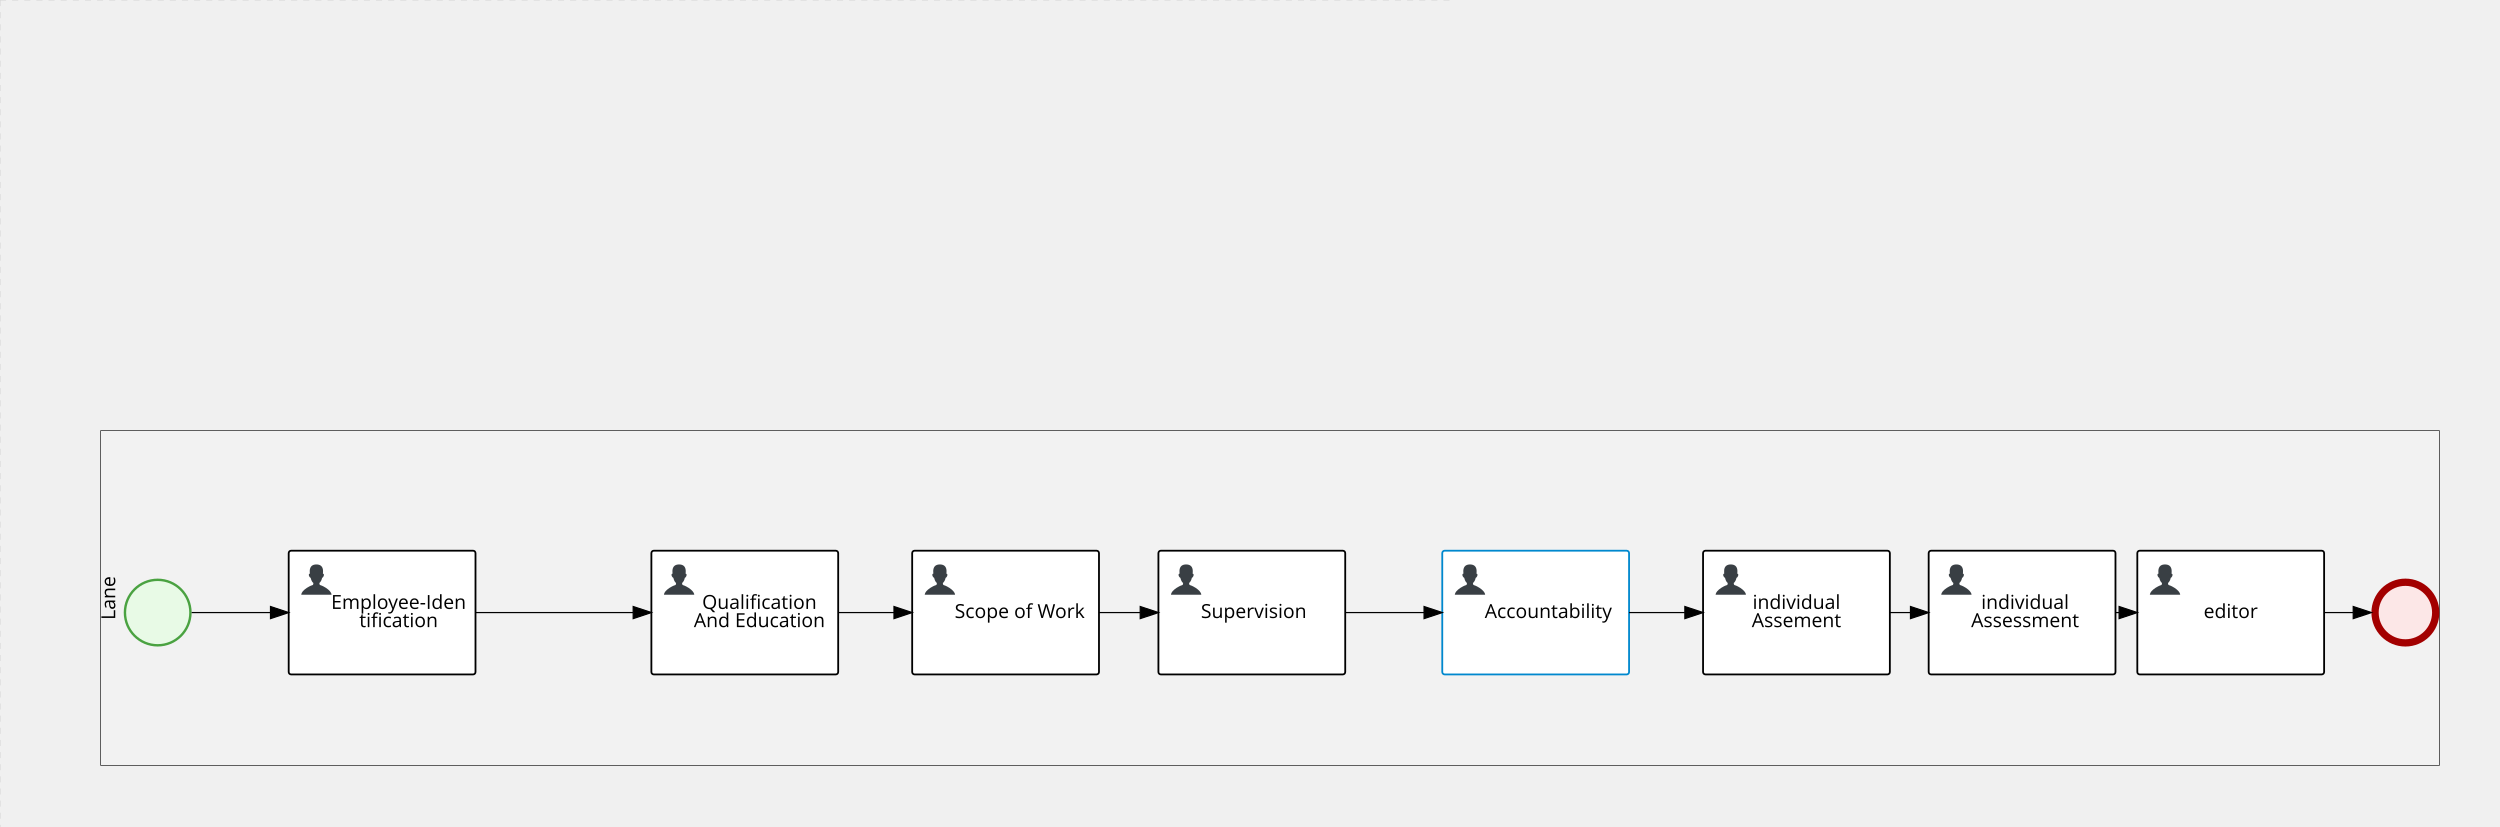
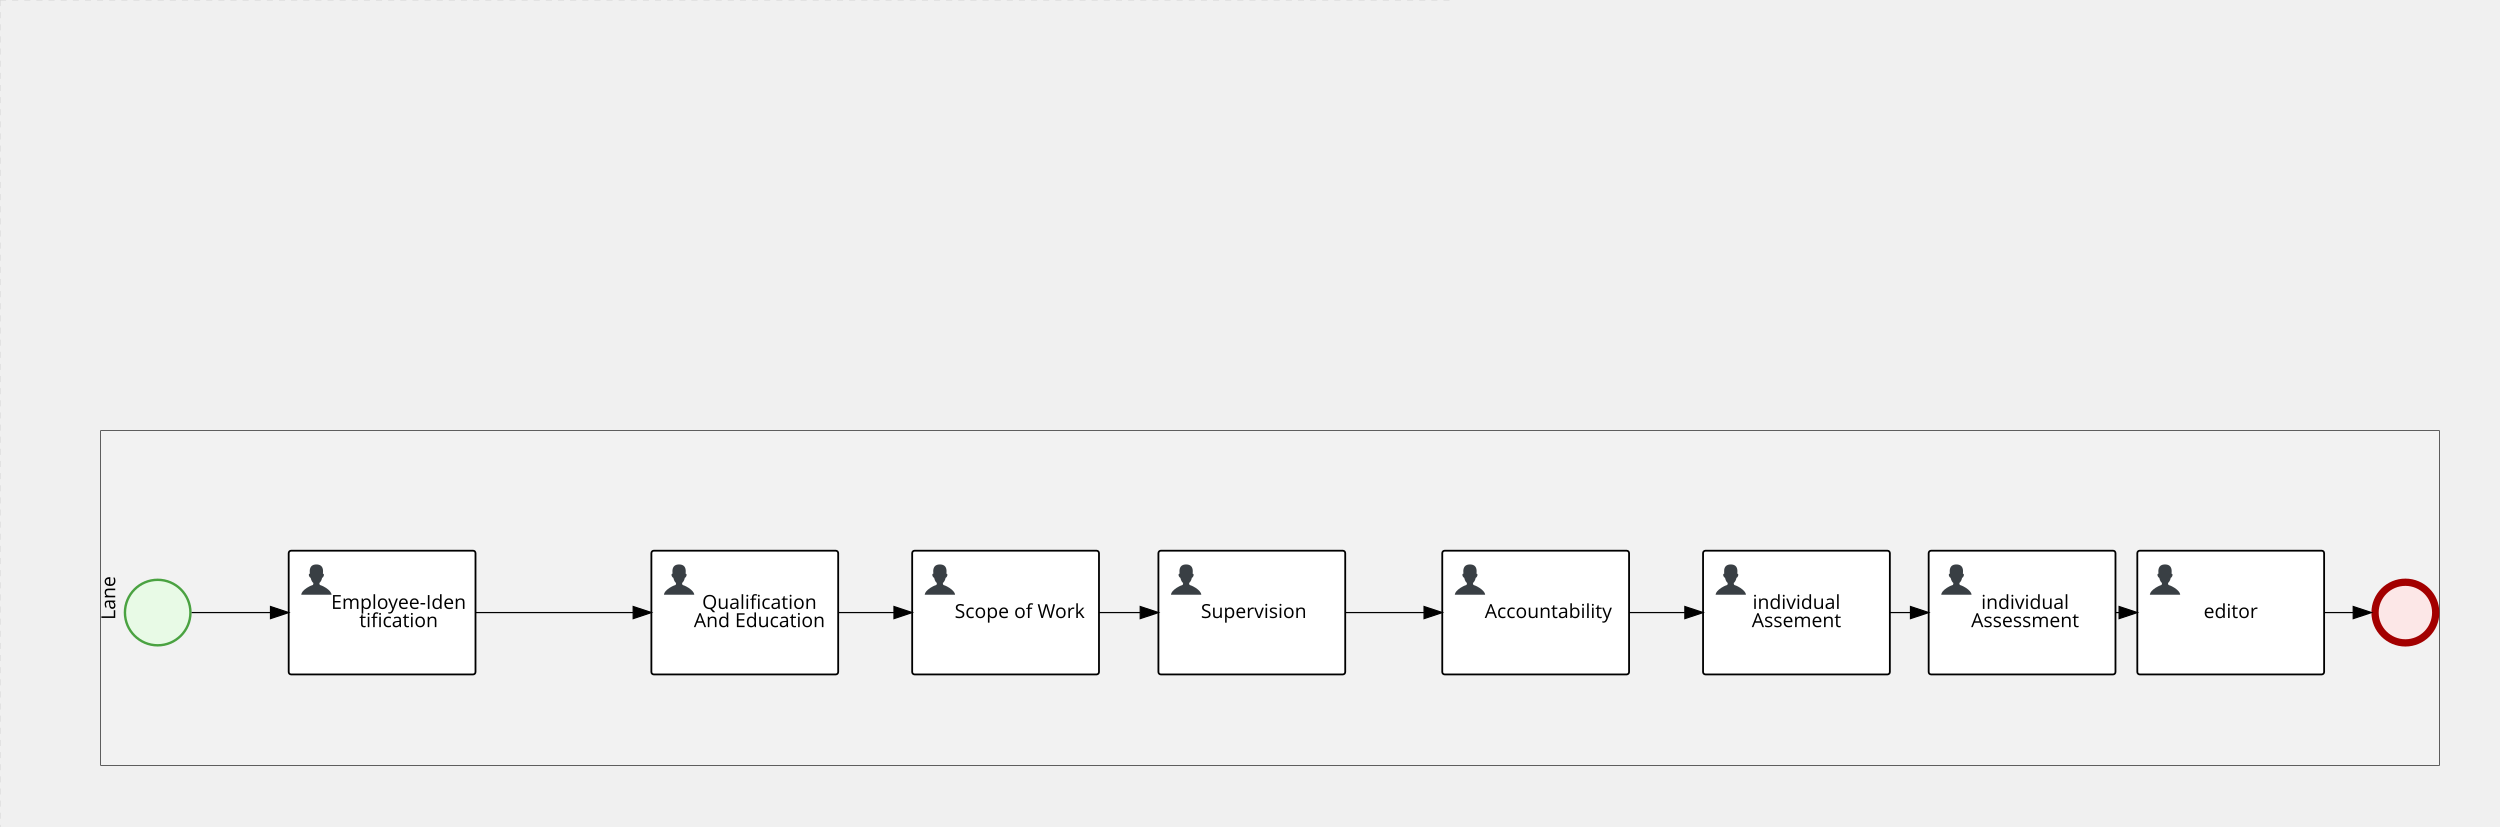
<svg xmlns="http://www.w3.org/2000/svg" version="1.1" width="2061" height="681" viewBox="0 0 2061 681">
  <defs />
  <g transform="matrix(1,0,0,1,0,0)">
    <g>
      <g>
        <g>
          <path fill="none" stroke="#d3d3d3" paint-order="fill stroke markers" d=" M 0 0 L 1200 0" stroke-miterlimit="10" stroke-opacity="0.8" stroke-dasharray="5" />
        </g>
        <g>
          <path fill="none" stroke="#d3d3d3" paint-order="fill stroke markers" d=" M 0 0 L 0 800" stroke-miterlimit="10" stroke-opacity="0.8" stroke-dasharray="5" />
        </g>
      </g>
      <g id="_10B72848-0D5C-402D-8C16-73F7E30FBB40" bpmn2nodeid="_10B72848-0D5C-402D-8C16-73F7E30FBB40" transform="matrix(1,0,0,1,83,355)">
        <g>
          <path fill="none" stroke="none" />
        </g>
        <g transform="matrix(1,0,0,1,0,0)">
          <path fill="#f2f2f2" stroke="none" id="_10B72848-0D5C-402D-8C16-73F7E30FBB40?shapeType=BACKGROUND" paint-order="stroke fill markers" d=" M 0 0 L 1928 0 L 1928 276 L 0 276 L 0 0 Z Z" />
        </g>
        <g transform="matrix(1,0,0,1,0,0)">
          <path fill="none" stroke="rgb(0,0,0)" id="_10B72848-0D5C-402D-8C16-73F7E30FBB40?shapeType=BORDER&amp;renderType=STROKE" paint-order="fill stroke markers" d=" M 0 0 L 1928 0 L 1928 276 L 0 276 L 0 0 Z Z" stroke-miterlimit="10" stroke-width="0.5" stroke-dasharray="" />
        </g>
        <g transform="matrix(-1.8369701987210297e-16,-1,1,-1.8369701987210297e-16,0,156)">
          <text fill="#000000" stroke="none" font-family="Open Sans" font-size="12pt" font-style="normal" font-weight="normal" text-decoration="normal" x="18" y="12" text-anchor="middle" dominant-baseline="alphabetic">Lane</text>
        </g>
        <g id="_73EF4763-FC0C-424F-BAD1-D4A4C171FF57" bpmn2nodeid="_73EF4763-FC0C-424F-BAD1-D4A4C171FF57" transform="matrix(1,0,0,1,872,99)">
          <g>
            <path fill="none" stroke="none" />
          </g>
          <g transform="matrix(1,0,0,1,0,0)">
            <path fill="#ffffff" stroke="none" id="_73EF4763-FC0C-424F-BAD1-D4A4C171FF57?shapeType=BACKGROUND" paint-order="stroke fill markers" d=" M 2 0 L 152 0 L 152 0 A 2 2 0 0 1 154 2 L 154 100 L 154 100 A 2 2 0 0 1 152 102 L 2 102 L 2 102 A 2 2 0 0 1 0 100 L 0 2 L 0 2 A 2 2 0 0 1 2 0 Z" />
          </g>
          <g transform="matrix(1,0,0,1,0,0)">
            <path fill="none" stroke="rgb(0,0,0)" id="_73EF4763-FC0C-424F-BAD1-D4A4C171FF57?shapeType=BORDER&amp;renderType=STROKE" paint-order="fill stroke markers" d=" M 2 0 L 152 0 L 152 0 A 2 2 0 0 1 154 2 L 154 100 L 154 100 A 2 2 0 0 1 152 102 L 2 102 L 2 102 A 2 2 0 0 1 0 100 L 0 2 L 0 2 A 2 2 0 0 1 2 0 Z" stroke-miterlimit="10" stroke-width="1.5" stroke-dasharray="" />
          </g>
          <g>
            <g transform="matrix(0.06,0,0,0.06,9.4,9.4)">
              <g transform="matrix(1,0,0,1,0,0)">
                <path fill="#393f44" stroke="none" id="_73EF4763-FC0C-424F-BAD1-D4A4C171FF57_task__Rp8r__WReX" paint-order="stroke fill markers" d=" M 0 0 M 16 445.21 C 16 440.869 18.784 431.129 22.001 424.217 C 35.768 394.64 77.283 359.28 129 333.084 C 144.516 325.224 157.347 319.964 167.807 317.174 C 171.932 316.074 175.729 314.414 176.525 313.363 C 178.894 310.234 180.914 302.908 181.727 294.5 L 182.5 286.5 L 178.507 283.455 C 166.303 274.146 154.284 251.678 148.04 226.5 C 145.611 216.707 145.056 215.462 142.984 215.158 C 141.703 214.97 138.083 212.243 134.939 209.099 C 123.233 197.393 116.891 177.376 121.44 166.49 C 123.002 162.751 128.155 159.01 131.75 159.004 C 134.448 159 134.471 158.603 132.914 138.788 C 130.927 113.496 134.279 92.265 143.132 74.076 C 152.232 55.38 167.569 42.882 189.049 36.66 C 210.203 30.532 237.797 30.532 258.951 36.66 C 300.042 48.563 318.958 83.806 314.955 141 C 314.32 150.075 313.624 157.788 313.409 158.14 C 313.194 158.493 314.575 159.073 316.479 159.43 C 328.929 161.766 330.986 177.018 321.496 196.621 C 316.903 206.109 309.357 214.508 304.817 215.185 C 303.023 215.453 302.293 217.146 299.943 226.5 C 296.659 239.567 294.474 245.305 287.948 257.995 C 282.491 268.606 273.035 281.109 268.108 284.229 L 264.871 286.278 L 265.518 292.889 C 266.345 301.33 268.639 309.871 270.877 312.837 C 272.067 314.415 275.002 315.79 280.063 317.139 C 291.069 320.075 303.617 325.274 321 334.102 C 369.815 358.891 410.848 393.758 425.032 422.5 C 429.07 430.682 432 440.232 432 445.21 L 432 448 L 224 448 L 16 448 L 16 445.21 Z" />
              </g>
            </g>
          </g>
          <g transform="matrix(1,0,0,1,4.04,13.68)">
            <g transform="matrix(0.04,0,0,0.04,63.36,69.12)">
              <g transform="matrix(1,0,0,1,0,0)">
                <path fill="none" stroke="none" />
              </g>
              <g transform="matrix(1,0,0,1,0,0)">
                <path fill="none" stroke="none" />
              </g>
            </g>
          </g>
          <g transform="matrix(1,0,0,1,35,43.5)">
            <text fill="#000000" stroke="none" font-family="Open Sans" font-size="12pt" font-style="normal" font-weight="normal" text-decoration="normal" x="43.57" y="12" text-anchor="middle" dominant-baseline="alphabetic">Supervision</text>
          </g>
        </g>
        <g id="_1F878620-A5DF-4402-A6D1-BE9F1CBB6474" bpmn2nodeid="_1F878620-A5DF-4402-A6D1-BE9F1CBB6474" transform="matrix(1,0,0,1,1106,99)">
          <g>
            <path fill="none" stroke="none" />
          </g>
          <g transform="matrix(1,0,0,1,0,0)">
            <path fill="#ffffff" stroke="none" id="_1F878620-A5DF-4402-A6D1-BE9F1CBB6474?shapeType=BACKGROUND" paint-order="stroke fill markers" d=" M 2 0 L 152 0 L 152 0 A 2 2 0 0 1 154 2 L 154 100 L 154 100 A 2 2 0 0 1 152 102 L 2 102 L 2 102 A 2 2 0 0 1 0 100 L 0 2 L 0 2 A 2 2 0 0 1 2 0 Z" />
          </g>
          <g transform="matrix(1,0,0,1,0,0)">
-             <path fill="none" stroke="rgb(0,136,206)" id="_1F878620-A5DF-4402-A6D1-BE9F1CBB6474?shapeType=BORDER&amp;renderType=STROKE" paint-order="fill stroke markers" d=" M 2 0 L 152 0 L 152 0 A 2 2 0 0 1 154 2 L 154 100 L 154 100 A 2 2 0 0 1 152 102 L 2 102 L 2 102 A 2 2 0 0 1 0 100 L 0 2 L 0 2 A 2 2 0 0 1 2 0 Z" stroke-miterlimit="10" stroke-width="1.5" stroke-dasharray="" />
+             <path fill="none" stroke="rgb(0,0,0)" id="_1F878620-A5DF-4402-A6D1-BE9F1CBB6474?shapeType=BORDER&amp;renderType=STROKE" paint-order="fill stroke markers" d=" M 2 0 L 152 0 L 152 0 A 2 2 0 0 1 154 2 L 154 100 L 154 100 A 2 2 0 0 1 152 102 L 2 102 L 2 102 A 2 2 0 0 1 0 100 L 0 2 L 0 2 A 2 2 0 0 1 2 0 Z" stroke-miterlimit="10" stroke-width="1.5" stroke-dasharray="" />
          </g>
          <g>
            <g transform="matrix(0.06,0,0,0.06,9.4,9.4)">
              <g transform="matrix(1,0,0,1,0,0)">
                <path fill="#393f44" stroke="none" id="_1F878620-A5DF-4402-A6D1-BE9F1CBB6474_task__Rp8r__WReX" paint-order="stroke fill markers" d=" M 0 0 M 16 445.21 C 16 440.869 18.784 431.129 22.001 424.217 C 35.768 394.64 77.283 359.28 129 333.084 C 144.516 325.224 157.347 319.964 167.807 317.174 C 171.932 316.074 175.729 314.414 176.525 313.363 C 178.894 310.234 180.914 302.908 181.727 294.5 L 182.5 286.5 L 178.507 283.455 C 166.303 274.146 154.284 251.678 148.04 226.5 C 145.611 216.707 145.056 215.462 142.984 215.158 C 141.703 214.97 138.083 212.243 134.939 209.099 C 123.233 197.393 116.891 177.376 121.44 166.49 C 123.002 162.751 128.155 159.01 131.75 159.004 C 134.448 159 134.471 158.603 132.914 138.788 C 130.927 113.496 134.279 92.265 143.132 74.076 C 152.232 55.38 167.569 42.882 189.049 36.66 C 210.203 30.532 237.797 30.532 258.951 36.66 C 300.042 48.563 318.958 83.806 314.955 141 C 314.32 150.075 313.624 157.788 313.409 158.14 C 313.194 158.493 314.575 159.073 316.479 159.43 C 328.929 161.766 330.986 177.018 321.496 196.621 C 316.903 206.109 309.357 214.508 304.817 215.185 C 303.023 215.453 302.293 217.146 299.943 226.5 C 296.659 239.567 294.474 245.305 287.948 257.995 C 282.491 268.606 273.035 281.109 268.108 284.229 L 264.871 286.278 L 265.518 292.889 C 266.345 301.33 268.639 309.871 270.877 312.837 C 272.067 314.415 275.002 315.79 280.063 317.139 C 291.069 320.075 303.617 325.274 321 334.102 C 369.815 358.891 410.848 393.758 425.032 422.5 C 429.07 430.682 432 440.232 432 445.21 L 432 448 L 224 448 L 16 448 L 16 445.21 Z" />
              </g>
            </g>
          </g>
          <g transform="matrix(1,0,0,1,4.04,13.68)">
            <g transform="matrix(0.04,0,0,0.04,63.36,69.12)">
              <g transform="matrix(1,0,0,1,0,0)">
                <path fill="none" stroke="none" />
              </g>
              <g transform="matrix(1,0,0,1,0,0)">
                <path fill="none" stroke="none" />
              </g>
            </g>
          </g>
          <g transform="matrix(1,0,0,1,35,43.5)">
            <text fill="#000000" stroke="none" font-family="Open Sans" font-size="12pt" font-style="normal" font-weight="normal" text-decoration="normal" x="52.434" y="12" text-anchor="middle" dominant-baseline="alphabetic">Accountability</text>
          </g>
        </g>
        <g id="_499BF760-2EF1-4D68-B3E8-63A7B1DFFFDC" bpmn2nodeid="_499BF760-2EF1-4D68-B3E8-63A7B1DFFFDC" transform="matrix(1,0,0,1,155,99)">
          <g>
            <path fill="none" stroke="none" />
          </g>
          <g transform="matrix(1,0,0,1,0,0)">
            <path fill="#ffffff" stroke="none" id="_499BF760-2EF1-4D68-B3E8-63A7B1DFFFDC?shapeType=BACKGROUND" paint-order="stroke fill markers" d=" M 2 0 L 152 0 L 152 0 A 2 2 0 0 1 154 2 L 154 100 L 154 100 A 2 2 0 0 1 152 102 L 2 102 L 2 102 A 2 2 0 0 1 0 100 L 0 2 L 0 2 A 2 2 0 0 1 2 0 Z" />
          </g>
          <g transform="matrix(1,0,0,1,0,0)">
            <path fill="none" stroke="#000000" id="_499BF760-2EF1-4D68-B3E8-63A7B1DFFFDC?shapeType=BORDER&amp;renderType=STROKE" paint-order="fill stroke markers" d=" M 2 0 L 152 0 L 152 0 A 2 2 0 0 1 154 2 L 154 100 L 154 100 A 2 2 0 0 1 152 102 L 2 102 L 2 102 A 2 2 0 0 1 0 100 L 0 2 L 0 2 A 2 2 0 0 1 2 0 Z" stroke-miterlimit="10" stroke-width="1.5" stroke-dasharray="" />
          </g>
          <g>
            <g transform="matrix(0.06,0,0,0.06,9.4,9.4)">
              <g transform="matrix(1,0,0,1,0,0)">
                <path fill="#393f44" stroke="none" id="_499BF760-2EF1-4D68-B3E8-63A7B1DFFFDC_task__Rp8r__WReX" paint-order="stroke fill markers" d=" M 0 0 M 16 445.21 C 16 440.869 18.784 431.129 22.001 424.217 C 35.768 394.64 77.283 359.28 129 333.084 C 144.516 325.224 157.347 319.964 167.807 317.174 C 171.932 316.074 175.729 314.414 176.525 313.363 C 178.894 310.234 180.914 302.908 181.727 294.5 L 182.5 286.5 L 178.507 283.455 C 166.303 274.146 154.284 251.678 148.04 226.5 C 145.611 216.707 145.056 215.462 142.984 215.158 C 141.703 214.97 138.083 212.243 134.939 209.099 C 123.233 197.393 116.891 177.376 121.44 166.49 C 123.002 162.751 128.155 159.01 131.75 159.004 C 134.448 159 134.471 158.603 132.914 138.788 C 130.927 113.496 134.279 92.265 143.132 74.076 C 152.232 55.38 167.569 42.882 189.049 36.66 C 210.203 30.532 237.797 30.532 258.951 36.66 C 300.042 48.563 318.958 83.806 314.955 141 C 314.32 150.075 313.624 157.788 313.409 158.14 C 313.194 158.493 314.575 159.073 316.479 159.43 C 328.929 161.766 330.986 177.018 321.496 196.621 C 316.903 206.109 309.357 214.508 304.817 215.185 C 303.023 215.453 302.293 217.146 299.943 226.5 C 296.659 239.567 294.474 245.305 287.948 257.995 C 282.491 268.606 273.035 281.109 268.108 284.229 L 264.871 286.278 L 265.518 292.889 C 266.345 301.33 268.639 309.871 270.877 312.837 C 272.067 314.415 275.002 315.79 280.063 317.139 C 291.069 320.075 303.617 325.274 321 334.102 C 369.815 358.891 410.848 393.758 425.032 422.5 C 429.07 430.682 432 440.232 432 445.21 L 432 448 L 224 448 L 16 448 L 16 445.21 Z" />
              </g>
            </g>
          </g>
          <g transform="matrix(1,0,0,1,4.04,13.68)">
            <g transform="matrix(0.04,0,0,0.04,63.36,69.12)">
              <g transform="matrix(1,0,0,1,0,0)">
                <path fill="none" stroke="none" />
              </g>
              <g transform="matrix(1,0,0,1,0,0)">
                <path fill="none" stroke="none" />
              </g>
            </g>
          </g>
          <g transform="matrix(1,0,0,1,35,36)">
            <text fill="#000000" stroke="none" font-family="Open Sans" font-size="12pt" font-style="normal" font-weight="normal" text-decoration="normal" x="55.602" y="12" text-anchor="middle" dominant-baseline="alphabetic">Employee-Iden</text>
            <text fill="#000000" stroke="none" font-family="Open Sans" font-size="12pt" font-style="normal" font-weight="normal" text-decoration="normal" x="55.602" y="27" text-anchor="middle" dominant-baseline="alphabetic">     tification      </text>
          </g>
        </g>
        <g id="_FF61502E-AE9F-49EB-936F-90E3CF9BD1F0" bpmn2nodeid="_FF61502E-AE9F-49EB-936F-90E3CF9BD1F0" transform="matrix(1,0,0,1,1679,99)">
          <g>
            <path fill="none" stroke="none" />
          </g>
          <g transform="matrix(1,0,0,1,0,0)">
            <path fill="#ffffff" stroke="none" id="_FF61502E-AE9F-49EB-936F-90E3CF9BD1F0?shapeType=BACKGROUND" paint-order="stroke fill markers" d=" M 2 0 L 152 0 L 152 0 A 2 2 0 0 1 154 2 L 154 100 L 154 100 A 2 2 0 0 1 152 102 L 2 102 L 2 102 A 2 2 0 0 1 0 100 L 0 2 L 0 2 A 2 2 0 0 1 2 0 Z" />
          </g>
          <g transform="matrix(1,0,0,1,0,0)">
            <path fill="none" stroke="#000000" id="_FF61502E-AE9F-49EB-936F-90E3CF9BD1F0?shapeType=BORDER&amp;renderType=STROKE" paint-order="fill stroke markers" d=" M 2 0 L 152 0 L 152 0 A 2 2 0 0 1 154 2 L 154 100 L 154 100 A 2 2 0 0 1 152 102 L 2 102 L 2 102 A 2 2 0 0 1 0 100 L 0 2 L 0 2 A 2 2 0 0 1 2 0 Z" stroke-miterlimit="10" stroke-width="1.5" stroke-dasharray="" />
          </g>
          <g>
            <g transform="matrix(0.06,0,0,0.06,9.4,9.4)">
              <g transform="matrix(1,0,0,1,0,0)">
                <path fill="#393f44" stroke="none" id="_FF61502E-AE9F-49EB-936F-90E3CF9BD1F0_task__Rp8r__WReX" paint-order="stroke fill markers" d=" M 0 0 M 16 445.21 C 16 440.869 18.784 431.129 22.001 424.217 C 35.768 394.64 77.283 359.28 129 333.084 C 144.516 325.224 157.347 319.964 167.807 317.174 C 171.932 316.074 175.729 314.414 176.525 313.363 C 178.894 310.234 180.914 302.908 181.727 294.5 L 182.5 286.5 L 178.507 283.455 C 166.303 274.146 154.284 251.678 148.04 226.5 C 145.611 216.707 145.056 215.462 142.984 215.158 C 141.703 214.97 138.083 212.243 134.939 209.099 C 123.233 197.393 116.891 177.376 121.44 166.49 C 123.002 162.751 128.155 159.01 131.75 159.004 C 134.448 159 134.471 158.603 132.914 138.788 C 130.927 113.496 134.279 92.265 143.132 74.076 C 152.232 55.38 167.569 42.882 189.049 36.66 C 210.203 30.532 237.797 30.532 258.951 36.66 C 300.042 48.563 318.958 83.806 314.955 141 C 314.32 150.075 313.624 157.788 313.409 158.14 C 313.194 158.493 314.575 159.073 316.479 159.43 C 328.929 161.766 330.986 177.018 321.496 196.621 C 316.903 206.109 309.357 214.508 304.817 215.185 C 303.023 215.453 302.293 217.146 299.943 226.5 C 296.659 239.567 294.474 245.305 287.948 257.995 C 282.491 268.606 273.035 281.109 268.108 284.229 L 264.871 286.278 L 265.518 292.889 C 266.345 301.33 268.639 309.871 270.877 312.837 C 272.067 314.415 275.002 315.79 280.063 317.139 C 291.069 320.075 303.617 325.274 321 334.102 C 369.815 358.891 410.848 393.758 425.032 422.5 C 429.07 430.682 432 440.232 432 445.21 L 432 448 L 224 448 L 16 448 L 16 445.21 Z" />
              </g>
            </g>
          </g>
          <g transform="matrix(1,0,0,1,4.04,13.68)">
            <g transform="matrix(0.04,0,0,0.04,63.36,69.12)">
              <g transform="matrix(1,0,0,1,0,0)">
                <path fill="none" stroke="none" />
              </g>
              <g transform="matrix(1,0,0,1,0,0)">
                <path fill="none" stroke="none" />
              </g>
            </g>
          </g>
          <g transform="matrix(1,0,0,1,54.66406,43.5)">
            <text fill="#000000" stroke="none" font-family="Open Sans" font-size="12pt" font-style="normal" font-weight="normal" text-decoration="normal" x="22.336" y="12" text-anchor="middle" dominant-baseline="alphabetic">editor</text>
          </g>
        </g>
        <g id="_1293294D-801D-46E5-9241-A8BDB0A29599" bpmn2nodeid="_1293294D-801D-46E5-9241-A8BDB0A29599" transform="matrix(1,0,0,1,19,122)">
          <g>
            <path fill="none" stroke="none" />
          </g>
          <g transform="matrix(0.125,0,0,0.125,0,0)">
            <g transform="matrix(1,0,0,1,0,0)">
              <path fill="#e8fae6" stroke="none" id="_1293294D-801D-46E5-9241-A8BDB0A29599?shapeType=BACKGROUND" paint-order="stroke fill markers" d=" M 0 0 M 444 224 C 444 263.9 434.2 300.8 414.4 334.5 C 394.7 368.2 368 394.9 334.4 414.5 C 300.8 434.1 263.9 444 224 444 C 184.1 444 147.2 434.2 113.5 414.4 C 79.8 394.7 53.1 368 33.5 334.4 C 13.9 300.8 4 263.9 4 224 C 4 184.1 13.8 147.2 33.6 113.5 C 53.4 79.8 80.1 53.1 113.6 33.5 C 147.1 13.9 184.1 4 224 4 C 263.9 4 300.8 13.8 334.5 33.6 C 368.2 53.4 394.9 80.1 414.5 113.6 C 434.1 147.1 444 184.1 444 224 Z" />
            </g>
            <g>
              <g transform="matrix(1,0,0,1,0,0)">
                <g transform="matrix(1,0,0,1,0,0)">
                  <path fill="#4aa241" stroke="none" id="_1293294D-801D-46E5-9241-A8BDB0A29599?shapeType=BORDER&amp;renderType=FILL" paint-order="stroke fill markers" d=" M 0 0 M 224 0 C 100.3 0 0 100.3 0 224 C 0 347.7 100.3 448 224 448 C 347.7 448 448 347.7 448 224 C 448 100.3 347.7 0 224 0 Z M 0 0 M 224 432 C 109.1 432 16 338.9 16 224 C 16 109.1 109.1 16 224 16 C 338.9 16 432 109.1 432 224 C 432 338.9 338.9 432 224 432 Z" />
                </g>
              </g>
            </g>
          </g>
          <g transform="matrix(1,0,0,1,28,61)" />
        </g>
        <g id="_34C46CD8-6034-434A-BEC7-85CEF20D0CF3" bpmn2nodeid="_34C46CD8-6034-434A-BEC7-85CEF20D0CF3" transform="matrix(1,0,0,1,454,99)">
          <g>
            <path fill="none" stroke="none" />
          </g>
          <g transform="matrix(1,0,0,1,0,0)">
            <path fill="#ffffff" stroke="none" id="_34C46CD8-6034-434A-BEC7-85CEF20D0CF3?shapeType=BACKGROUND" paint-order="stroke fill markers" d=" M 2 0 L 152 0 L 152 0 A 2 2 0 0 1 154 2 L 154 100 L 154 100 A 2 2 0 0 1 152 102 L 2 102 L 2 102 A 2 2 0 0 1 0 100 L 0 2 L 0 2 A 2 2 0 0 1 2 0 Z" />
          </g>
          <g transform="matrix(1,0,0,1,0,0)">
            <path fill="none" stroke="rgb(0,0,0)" id="_34C46CD8-6034-434A-BEC7-85CEF20D0CF3?shapeType=BORDER&amp;renderType=STROKE" paint-order="fill stroke markers" d=" M 2 0 L 152 0 L 152 0 A 2 2 0 0 1 154 2 L 154 100 L 154 100 A 2 2 0 0 1 152 102 L 2 102 L 2 102 A 2 2 0 0 1 0 100 L 0 2 L 0 2 A 2 2 0 0 1 2 0 Z" stroke-miterlimit="10" stroke-width="1.5" stroke-dasharray="" />
          </g>
          <g>
            <g transform="matrix(0.06,0,0,0.06,9.4,9.4)">
              <g transform="matrix(1,0,0,1,0,0)">
                <path fill="#393f44" stroke="none" id="_34C46CD8-6034-434A-BEC7-85CEF20D0CF3_task__Rp8r__WReX" paint-order="stroke fill markers" d=" M 0 0 M 16 445.21 C 16 440.869 18.784 431.129 22.001 424.217 C 35.768 394.64 77.283 359.28 129 333.084 C 144.516 325.224 157.347 319.964 167.807 317.174 C 171.932 316.074 175.729 314.414 176.525 313.363 C 178.894 310.234 180.914 302.908 181.727 294.5 L 182.5 286.5 L 178.507 283.455 C 166.303 274.146 154.284 251.678 148.04 226.5 C 145.611 216.707 145.056 215.462 142.984 215.158 C 141.703 214.97 138.083 212.243 134.939 209.099 C 123.233 197.393 116.891 177.376 121.44 166.49 C 123.002 162.751 128.155 159.01 131.75 159.004 C 134.448 159 134.471 158.603 132.914 138.788 C 130.927 113.496 134.279 92.265 143.132 74.076 C 152.232 55.38 167.569 42.882 189.049 36.66 C 210.203 30.532 237.797 30.532 258.951 36.66 C 300.042 48.563 318.958 83.806 314.955 141 C 314.32 150.075 313.624 157.788 313.409 158.14 C 313.194 158.493 314.575 159.073 316.479 159.43 C 328.929 161.766 330.986 177.018 321.496 196.621 C 316.903 206.109 309.357 214.508 304.817 215.185 C 303.023 215.453 302.293 217.146 299.943 226.5 C 296.659 239.567 294.474 245.305 287.948 257.995 C 282.491 268.606 273.035 281.109 268.108 284.229 L 264.871 286.278 L 265.518 292.889 C 266.345 301.33 268.639 309.871 270.877 312.837 C 272.067 314.415 275.002 315.79 280.063 317.139 C 291.069 320.075 303.617 325.274 321 334.102 C 369.815 358.891 410.848 393.758 425.032 422.5 C 429.07 430.682 432 440.232 432 445.21 L 432 448 L 224 448 L 16 448 L 16 445.21 Z" />
              </g>
            </g>
          </g>
          <g transform="matrix(1,0,0,1,4.04,13.68)">
            <g transform="matrix(0.04,0,0,0.04,63.36,69.12)">
              <g transform="matrix(1,0,0,1,0,0)">
                <path fill="none" stroke="none" />
              </g>
              <g transform="matrix(1,0,0,1,0,0)">
                <path fill="none" stroke="none" />
              </g>
            </g>
          </g>
          <g transform="matrix(1,0,0,1,35,36)">
            <text fill="#000000" stroke="none" font-family="Open Sans" font-size="12pt" font-style="normal" font-weight="normal" text-decoration="normal" x="54.062" y="12" text-anchor="middle" dominant-baseline="alphabetic"> Qualification  </text>
            <text fill="#000000" stroke="none" font-family="Open Sans" font-size="12pt" font-style="normal" font-weight="normal" text-decoration="normal" x="54.062" y="27" text-anchor="middle" dominant-baseline="alphabetic">And Education</text>
          </g>
        </g>
        <g id="_AAE159F5-8BDC-417F-89F7-6B865C57510A" bpmn2nodeid="_AAE159F5-8BDC-417F-89F7-6B865C57510A" transform="matrix(1,0,0,1,669,99)">
          <g>
            <path fill="none" stroke="none" />
          </g>
          <g transform="matrix(1,0,0,1,0,0)">
            <path fill="#ffffff" stroke="none" id="_AAE159F5-8BDC-417F-89F7-6B865C57510A?shapeType=BACKGROUND" paint-order="stroke fill markers" d=" M 2 0 L 152 0 L 152 0 A 2 2 0 0 1 154 2 L 154 100 L 154 100 A 2 2 0 0 1 152 102 L 2 102 L 2 102 A 2 2 0 0 1 0 100 L 0 2 L 0 2 A 2 2 0 0 1 2 0 Z" />
          </g>
          <g transform="matrix(1,0,0,1,0,0)">
            <path fill="none" stroke="rgb(0,0,0)" id="_AAE159F5-8BDC-417F-89F7-6B865C57510A?shapeType=BORDER&amp;renderType=STROKE" paint-order="fill stroke markers" d=" M 2 0 L 152 0 L 152 0 A 2 2 0 0 1 154 2 L 154 100 L 154 100 A 2 2 0 0 1 152 102 L 2 102 L 2 102 A 2 2 0 0 1 0 100 L 0 2 L 0 2 A 2 2 0 0 1 2 0 Z" stroke-miterlimit="10" stroke-width="1.5" stroke-dasharray="" />
          </g>
          <g>
            <g transform="matrix(0.06,0,0,0.06,9.4,9.4)">
              <g transform="matrix(1,0,0,1,0,0)">
                <path fill="#393f44" stroke="none" id="_AAE159F5-8BDC-417F-89F7-6B865C57510A_task__Rp8r__WReX" paint-order="stroke fill markers" d=" M 0 0 M 16 445.21 C 16 440.869 18.784 431.129 22.001 424.217 C 35.768 394.64 77.283 359.28 129 333.084 C 144.516 325.224 157.347 319.964 167.807 317.174 C 171.932 316.074 175.729 314.414 176.525 313.363 C 178.894 310.234 180.914 302.908 181.727 294.5 L 182.5 286.5 L 178.507 283.455 C 166.303 274.146 154.284 251.678 148.04 226.5 C 145.611 216.707 145.056 215.462 142.984 215.158 C 141.703 214.97 138.083 212.243 134.939 209.099 C 123.233 197.393 116.891 177.376 121.44 166.49 C 123.002 162.751 128.155 159.01 131.75 159.004 C 134.448 159 134.471 158.603 132.914 138.788 C 130.927 113.496 134.279 92.265 143.132 74.076 C 152.232 55.38 167.569 42.882 189.049 36.66 C 210.203 30.532 237.797 30.532 258.951 36.66 C 300.042 48.563 318.958 83.806 314.955 141 C 314.32 150.075 313.624 157.788 313.409 158.14 C 313.194 158.493 314.575 159.073 316.479 159.43 C 328.929 161.766 330.986 177.018 321.496 196.621 C 316.903 206.109 309.357 214.508 304.817 215.185 C 303.023 215.453 302.293 217.146 299.943 226.5 C 296.659 239.567 294.474 245.305 287.948 257.995 C 282.491 268.606 273.035 281.109 268.108 284.229 L 264.871 286.278 L 265.518 292.889 C 266.345 301.33 268.639 309.871 270.877 312.837 C 272.067 314.415 275.002 315.79 280.063 317.139 C 291.069 320.075 303.617 325.274 321 334.102 C 369.815 358.891 410.848 393.758 425.032 422.5 C 429.07 430.682 432 440.232 432 445.21 L 432 448 L 224 448 L 16 448 L 16 445.21 Z" />
              </g>
            </g>
          </g>
          <g transform="matrix(1,0,0,1,4.04,13.68)">
            <g transform="matrix(0.04,0,0,0.04,63.36,69.12)">
              <g transform="matrix(1,0,0,1,0,0)">
                <path fill="none" stroke="none" />
              </g>
              <g transform="matrix(1,0,0,1,0,0)">
                <path fill="none" stroke="none" />
              </g>
            </g>
          </g>
          <g transform="matrix(1,0,0,1,35,43.5)">
            <text fill="#000000" stroke="none" font-family="Open Sans" font-size="12pt" font-style="normal" font-weight="normal" text-decoration="normal" x="53.664" y="12" text-anchor="middle" dominant-baseline="alphabetic">Scope of Work</text>
          </g>
        </g>
        <g id="_2BB1790C-33BA-41A4-B13C-36E0C4893653" bpmn2nodeid="_2BB1790C-33BA-41A4-B13C-36E0C4893653" transform="matrix(1,0,0,1,1507,99)">
          <g>
            <path fill="none" stroke="none" />
          </g>
          <g transform="matrix(1,0,0,1,0,0)">
            <path fill="#ffffff" stroke="none" id="_2BB1790C-33BA-41A4-B13C-36E0C4893653?shapeType=BACKGROUND" paint-order="stroke fill markers" d=" M 2 0 L 152 0 L 152 0 A 2 2 0 0 1 154 2 L 154 100 L 154 100 A 2 2 0 0 1 152 102 L 2 102 L 2 102 A 2 2 0 0 1 0 100 L 0 2 L 0 2 A 2 2 0 0 1 2 0 Z" />
          </g>
          <g transform="matrix(1,0,0,1,0,0)">
            <path fill="none" stroke="#000000" id="_2BB1790C-33BA-41A4-B13C-36E0C4893653?shapeType=BORDER&amp;renderType=STROKE" paint-order="fill stroke markers" d=" M 2 0 L 152 0 L 152 0 A 2 2 0 0 1 154 2 L 154 100 L 154 100 A 2 2 0 0 1 152 102 L 2 102 L 2 102 A 2 2 0 0 1 0 100 L 0 2 L 0 2 A 2 2 0 0 1 2 0 Z" stroke-miterlimit="10" stroke-width="1.5" stroke-dasharray="" />
          </g>
          <g>
            <g transform="matrix(0.06,0,0,0.06,9.4,9.4)">
              <g transform="matrix(1,0,0,1,0,0)">
                <path fill="#393f44" stroke="none" id="_2BB1790C-33BA-41A4-B13C-36E0C4893653_task__Rp8r__WReX" paint-order="stroke fill markers" d=" M 0 0 M 16 445.21 C 16 440.869 18.784 431.129 22.001 424.217 C 35.768 394.64 77.283 359.28 129 333.084 C 144.516 325.224 157.347 319.964 167.807 317.174 C 171.932 316.074 175.729 314.414 176.525 313.363 C 178.894 310.234 180.914 302.908 181.727 294.5 L 182.5 286.5 L 178.507 283.455 C 166.303 274.146 154.284 251.678 148.04 226.5 C 145.611 216.707 145.056 215.462 142.984 215.158 C 141.703 214.97 138.083 212.243 134.939 209.099 C 123.233 197.393 116.891 177.376 121.44 166.49 C 123.002 162.751 128.155 159.01 131.75 159.004 C 134.448 159 134.471 158.603 132.914 138.788 C 130.927 113.496 134.279 92.265 143.132 74.076 C 152.232 55.38 167.569 42.882 189.049 36.66 C 210.203 30.532 237.797 30.532 258.951 36.66 C 300.042 48.563 318.958 83.806 314.955 141 C 314.32 150.075 313.624 157.788 313.409 158.14 C 313.194 158.493 314.575 159.073 316.479 159.43 C 328.929 161.766 330.986 177.018 321.496 196.621 C 316.903 206.109 309.357 214.508 304.817 215.185 C 303.023 215.453 302.293 217.146 299.943 226.5 C 296.659 239.567 294.474 245.305 287.948 257.995 C 282.491 268.606 273.035 281.109 268.108 284.229 L 264.871 286.278 L 265.518 292.889 C 266.345 301.33 268.639 309.871 270.877 312.837 C 272.067 314.415 275.002 315.79 280.063 317.139 C 291.069 320.075 303.617 325.274 321 334.102 C 369.815 358.891 410.848 393.758 425.032 422.5 C 429.07 430.682 432 440.232 432 445.21 L 432 448 L 224 448 L 16 448 L 16 445.21 Z" />
              </g>
            </g>
          </g>
          <g transform="matrix(1,0,0,1,4.04,13.68)">
            <g transform="matrix(0.04,0,0,0.04,63.36,69.12)">
              <g transform="matrix(1,0,0,1,0,0)">
                <path fill="none" stroke="none" />
              </g>
              <g transform="matrix(1,0,0,1,0,0)">
                <path fill="none" stroke="none" />
              </g>
            </g>
          </g>
          <g transform="matrix(1,0,0,1,35,36)">
            <text fill="#000000" stroke="none" font-family="Open Sans" font-size="12pt" font-style="normal" font-weight="normal" text-decoration="normal" x="44.48" y="12" text-anchor="middle" dominant-baseline="alphabetic"> individual   </text>
            <text fill="#000000" stroke="none" font-family="Open Sans" font-size="12pt" font-style="normal" font-weight="normal" text-decoration="normal" x="44.48" y="27" text-anchor="middle" dominant-baseline="alphabetic">Assessment</text>
          </g>
        </g>
        <g id="_96337716-BFE3-43F9-B106-2681C02DE0B9" bpmn2nodeid="_96337716-BFE3-43F9-B106-2681C02DE0B9" transform="matrix(1,0,0,1,1872,122)">
          <g>
            <path fill="none" stroke="none" />
          </g>
          <g transform="matrix(0.125,0,0,0.125,0,0)">
            <g transform="matrix(1,0,0,1,0,0)">
              <path fill="#fce7e7" stroke="none" id="_96337716-BFE3-43F9-B106-2681C02DE0B9?shapeType=BACKGROUND" paint-order="stroke fill markers" d=" M 0 0 M 444 224 C 444 263.9 434.2 300.8 414.4 334.5 C 394.7 368.2 368 394.9 334.4 414.5 C 300.8 434.1 263.9 444 224 444 C 184.1 444 147.2 434.2 113.5 414.4 C 79.8 394.7 53.1 368 33.5 334.4 C 13.9 300.8 4 263.9 4 224 C 4 184.1 13.8 147.2 33.6 113.5 C 53.4 79.8 80.1 53.1 113.6 33.5 C 147.1 13.9 184.1 4 224 4 C 263.9 4 300.8 13.8 334.5 33.6 C 368.2 53.4 394.9 80.1 414.5 113.6 C 434.1 147.1 444 184.1 444 224 Z" />
            </g>
            <g>
              <g transform="matrix(1,0,0,1,0,0)">
                <g transform="matrix(1,0,0,1,0,0)">
                  <path fill="#a30000" stroke="none" id="_96337716-BFE3-43F9-B106-2681C02DE0B9?shapeType=BORDER&amp;renderType=FILL" paint-order="stroke fill markers" d=" M 0 0 M 224 0 C 100.3 0 0 100.3 0 224 C 0 347.7 100.3 448 224 448 C 347.7 448 448 347.7 448 224 C 448 100.3 347.7 0 224 0 Z M 0 0 M 224 400 C 126.8 400 48 321.2 48 224 C 48 126.8 126.8 48 224 48 C 321.2 48 400 126.8 400 224 C 400 321.2 321.2 400 224 400 Z" />
                </g>
              </g>
            </g>
          </g>
          <g transform="matrix(1,0,0,1,28,61)" />
        </g>
        <g id="_A3E35E85-539C-4D4E-92E6-C57A729AB199" bpmn2nodeid="_A3E35E85-539C-4D4E-92E6-C57A729AB199" transform="matrix(1,0,0,1,1321,99)">
          <g>
            <path fill="none" stroke="none" />
          </g>
          <g transform="matrix(1,0,0,1,0,0)">
            <path fill="#ffffff" stroke="none" id="_A3E35E85-539C-4D4E-92E6-C57A729AB199?shapeType=BACKGROUND" paint-order="stroke fill markers" d=" M 2 0 L 152 0 L 152 0 A 2 2 0 0 1 154 2 L 154 100 L 154 100 A 2 2 0 0 1 152 102 L 2 102 L 2 102 A 2 2 0 0 1 0 100 L 0 2 L 0 2 A 2 2 0 0 1 2 0 Z" />
          </g>
          <g transform="matrix(1,0,0,1,0,0)">
            <path fill="none" stroke="#000000" id="_A3E35E85-539C-4D4E-92E6-C57A729AB199?shapeType=BORDER&amp;renderType=STROKE" paint-order="fill stroke markers" d=" M 2 0 L 152 0 L 152 0 A 2 2 0 0 1 154 2 L 154 100 L 154 100 A 2 2 0 0 1 152 102 L 2 102 L 2 102 A 2 2 0 0 1 0 100 L 0 2 L 0 2 A 2 2 0 0 1 2 0 Z" stroke-miterlimit="10" stroke-width="1.5" stroke-dasharray="" />
          </g>
          <g>
            <g transform="matrix(0.06,0,0,0.06,9.4,9.4)">
              <g transform="matrix(1,0,0,1,0,0)">
                <path fill="#393f44" stroke="none" id="_A3E35E85-539C-4D4E-92E6-C57A729AB199_task__Rp8r__WReX" paint-order="stroke fill markers" d=" M 0 0 M 16 445.21 C 16 440.869 18.784 431.129 22.001 424.217 C 35.768 394.64 77.283 359.28 129 333.084 C 144.516 325.224 157.347 319.964 167.807 317.174 C 171.932 316.074 175.729 314.414 176.525 313.363 C 178.894 310.234 180.914 302.908 181.727 294.5 L 182.5 286.5 L 178.507 283.455 C 166.303 274.146 154.284 251.678 148.04 226.5 C 145.611 216.707 145.056 215.462 142.984 215.158 C 141.703 214.97 138.083 212.243 134.939 209.099 C 123.233 197.393 116.891 177.376 121.44 166.49 C 123.002 162.751 128.155 159.01 131.75 159.004 C 134.448 159 134.471 158.603 132.914 138.788 C 130.927 113.496 134.279 92.265 143.132 74.076 C 152.232 55.38 167.569 42.882 189.049 36.66 C 210.203 30.532 237.797 30.532 258.951 36.66 C 300.042 48.563 318.958 83.806 314.955 141 C 314.32 150.075 313.624 157.788 313.409 158.14 C 313.194 158.493 314.575 159.073 316.479 159.43 C 328.929 161.766 330.986 177.018 321.496 196.621 C 316.903 206.109 309.357 214.508 304.817 215.185 C 303.023 215.453 302.293 217.146 299.943 226.5 C 296.659 239.567 294.474 245.305 287.948 257.995 C 282.491 268.606 273.035 281.109 268.108 284.229 L 264.871 286.278 L 265.518 292.889 C 266.345 301.33 268.639 309.871 270.877 312.837 C 272.067 314.415 275.002 315.79 280.063 317.139 C 291.069 320.075 303.617 325.274 321 334.102 C 369.815 358.891 410.848 393.758 425.032 422.5 C 429.07 430.682 432 440.232 432 445.21 L 432 448 L 224 448 L 16 448 L 16 445.21 Z" />
              </g>
            </g>
          </g>
          <g transform="matrix(1,0,0,1,4.04,13.68)">
            <g transform="matrix(0.04,0,0,0.04,63.36,69.12)">
              <g transform="matrix(1,0,0,1,0,0)">
                <path fill="none" stroke="none" />
              </g>
              <g transform="matrix(1,0,0,1,0,0)">
                <path fill="none" stroke="none" />
              </g>
            </g>
          </g>
          <g transform="matrix(1,0,0,1,38.74609,36)">
            <text fill="#000000" stroke="none" font-family="Open Sans" font-size="12pt" font-style="normal" font-weight="normal" text-decoration="normal" x="38.254" y="12" text-anchor="middle" dominant-baseline="alphabetic">individual </text>
            <text fill="#000000" stroke="none" font-family="Open Sans" font-size="12pt" font-style="normal" font-weight="normal" text-decoration="normal" x="38.254" y="27" text-anchor="middle" dominant-baseline="alphabetic">Assement </text>
          </g>
        </g>
      </g>
      <g id="_2696AD69-4DCB-4355-A38A-EED02C0C85F9" bpmn2nodeid="_2696AD69-4DCB-4355-A38A-EED02C0C85F9">
        <g>
          <path fill="none" stroke="#000000" paint-order="fill stroke markers" d=" M 158 505 L 223 505" stroke-miterlimit="10" stroke-dasharray="" />
        </g>
        <g transform="matrix(1,0,0,1,158,505)" />
        <g transform="matrix(6.123233995736766e-17,1,-1,6.123233995736766e-17,238,500)">
          <path fill="#000000" stroke="#000000" paint-order="fill stroke markers" d=" M 10 15 L 0 15 L 5 0 Z" stroke-miterlimit="10" stroke-dasharray="" />
        </g>
        <g transform="matrix(1,0,0,1,158,495)" />
      </g>
      <g id="_C8FFB0FF-4A78-4AEB-B059-E45356DAF0D3" bpmn2nodeid="_C8FFB0FF-4A78-4AEB-B059-E45356DAF0D3">
        <g>
          <path fill="none" stroke="#000000" paint-order="fill stroke markers" d=" M 392 505 L 522 505" stroke-miterlimit="10" stroke-dasharray="" />
        </g>
        <g transform="matrix(1,0,0,1,392,505)" />
        <g transform="matrix(6.123233995736766e-17,1,-1,6.123233995736766e-17,537,500)">
          <path fill="#000000" stroke="#000000" paint-order="fill stroke markers" d=" M 10 15 L 0 15 L 5 0 Z" stroke-miterlimit="10" stroke-dasharray="" />
        </g>
        <g transform="matrix(1,0,0,1,392,495)" />
      </g>
      <g id="_7B43B535-7153-4B13-A0A3-8606E2629288" bpmn2nodeid="_7B43B535-7153-4B13-A0A3-8606E2629288">
        <g>
          <path fill="none" stroke="#000000" paint-order="fill stroke markers" d=" M 691 505 L 737 505" stroke-miterlimit="10" stroke-dasharray="" />
        </g>
        <g transform="matrix(1,0,0,1,691,505)" />
        <g transform="matrix(6.123233995736766e-17,1,-1,6.123233995736766e-17,752,500)">
          <path fill="#000000" stroke="#000000" paint-order="fill stroke markers" d=" M 10 15 L 0 15 L 5 0 Z" stroke-miterlimit="10" stroke-dasharray="" />
        </g>
        <g transform="matrix(1,0,0,1,691,495)" />
      </g>
      <g id="_7FBFD5A7-2A5F-4EC4-80C0-D9D8FC39363B" bpmn2nodeid="_7FBFD5A7-2A5F-4EC4-80C0-D9D8FC39363B">
        <g>
          <path fill="none" stroke="#000000" paint-order="fill stroke markers" d=" M 906 505 L 940 505" stroke-miterlimit="10" stroke-dasharray="" />
        </g>
        <g transform="matrix(1,0,0,1,906,505)" />
        <g transform="matrix(6.123233995736766e-17,1,-1,6.123233995736766e-17,955,500)">
          <path fill="#000000" stroke="#000000" paint-order="fill stroke markers" d=" M 10 15 L 0 15 L 5 0 Z" stroke-miterlimit="10" stroke-dasharray="" />
        </g>
        <g transform="matrix(1,0,0,1,906,495)" />
      </g>
      <g id="_7127471E-00E8-4901-9428-C1BDF698695B" bpmn2nodeid="_7127471E-00E8-4901-9428-C1BDF698695B">
        <g>
          <path fill="none" stroke="#000000" paint-order="fill stroke markers" d=" M 1109 505 L 1174 505" stroke-miterlimit="10" stroke-dasharray="" />
        </g>
        <g transform="matrix(1,0,0,1,1109,505)" />
        <g transform="matrix(6.123233995736766e-17,1,-1,6.123233995736766e-17,1189,500)">
          <path fill="#000000" stroke="#000000" paint-order="fill stroke markers" d=" M 10 15 L 0 15 L 5 0 Z" stroke-miterlimit="10" stroke-dasharray="" />
        </g>
        <g transform="matrix(1,0,0,1,1109,495)" />
      </g>
      <g id="_A958A6C4-1792-4DFE-B045-436961B3598C" bpmn2nodeid="_A958A6C4-1792-4DFE-B045-436961B3598C">
        <g>
          <path fill="none" stroke="#000000" paint-order="fill stroke markers" d=" M 1343 505 L 1389 505" stroke-miterlimit="10" stroke-dasharray="" />
        </g>
        <g transform="matrix(1,0,0,1,1343,505)" />
        <g transform="matrix(6.123233995736766e-17,1,-1,6.123233995736766e-17,1404,500)">
          <path fill="#000000" stroke="#000000" paint-order="fill stroke markers" d=" M 10 15 L 0 15 L 5 0 Z" stroke-miterlimit="10" stroke-dasharray="" />
        </g>
        <g transform="matrix(1,0,0,1,1343,495)" />
      </g>
      <g id="_B047BDF7-1554-46E0-9952-CB5164592DC5" bpmn2nodeid="_B047BDF7-1554-46E0-9952-CB5164592DC5">
        <g>
          <path fill="none" stroke="#000000" paint-order="fill stroke markers" d=" M 1558 505 L 1575 505" stroke-miterlimit="10" stroke-dasharray="" />
        </g>
        <g transform="matrix(1,0,0,1,1558,505)" />
        <g transform="matrix(6.123233995736766e-17,1,-1,6.123233995736766e-17,1590,500)">
          <path fill="#000000" stroke="#000000" paint-order="fill stroke markers" d=" M 10 15 L 0 15 L 5 0 Z" stroke-miterlimit="10" stroke-dasharray="" />
        </g>
        <g transform="matrix(1,0,0,1,1558,495)" />
      </g>
      <g id="_01C6734F-B94E-4FCC-8E26-1DD70D9C8E78" bpmn2nodeid="_01C6734F-B94E-4FCC-8E26-1DD70D9C8E78">
        <g>
          <path fill="none" stroke="#000000" paint-order="fill stroke markers" d=" M 1744 505 L 1747 505" stroke-miterlimit="10" stroke-dasharray="" />
        </g>
        <g transform="matrix(1,0,0,1,1744,505)" />
        <g transform="matrix(6.123233995736766e-17,1,-1,6.123233995736766e-17,1762,500)">
          <path fill="#000000" stroke="#000000" paint-order="fill stroke markers" d=" M 10 15 L 0 15 L 5 0 Z" stroke-miterlimit="10" stroke-dasharray="" />
        </g>
        <g transform="matrix(1,0,0,1,1744,495)" />
      </g>
      <g id="_5A1AB5A0-E01F-4876-ABBA-AE372D28EC7E" bpmn2nodeid="_5A1AB5A0-E01F-4876-ABBA-AE372D28EC7E">
        <g>
          <path fill="none" stroke="#000000" paint-order="fill stroke markers" d=" M 1916 505 L 1940 505" stroke-miterlimit="10" stroke-dasharray="" />
        </g>
        <g transform="matrix(1,0,0,1,1916,505)" />
        <g transform="matrix(6.123233995736766e-17,1,-1,6.123233995736766e-17,1955,500)">
          <path fill="#000000" stroke="#000000" paint-order="fill stroke markers" d=" M 10 15 L 0 15 L 5 0 Z" stroke-miterlimit="10" stroke-dasharray="" />
        </g>
        <g transform="matrix(1,0,0,1,1916,495)" />
      </g>
      <g transform="matrix(1,0,0,1,83,355)" />
      <g transform="matrix(1,0,0,1,238,454)" />
      <g transform="matrix(1,0,0,1,1762,454)" />
      <g transform="matrix(1,0,0,1,102,477)" />
      <g transform="matrix(1,0,0,1,537,454)" />
      <g transform="matrix(1,0,0,1,752,454)" />
      <g transform="matrix(1,0,0,1,1590,454)" />
      <g transform="matrix(1,0,0,1,1955,477)" />
      <g transform="matrix(1,0,0,1,1404,454)" />
      <g transform="matrix(1,0,0,1,955,454)" />
      <g transform="matrix(1,0,0,1,1189,454)" />
    </g>
  </g>
</svg>
